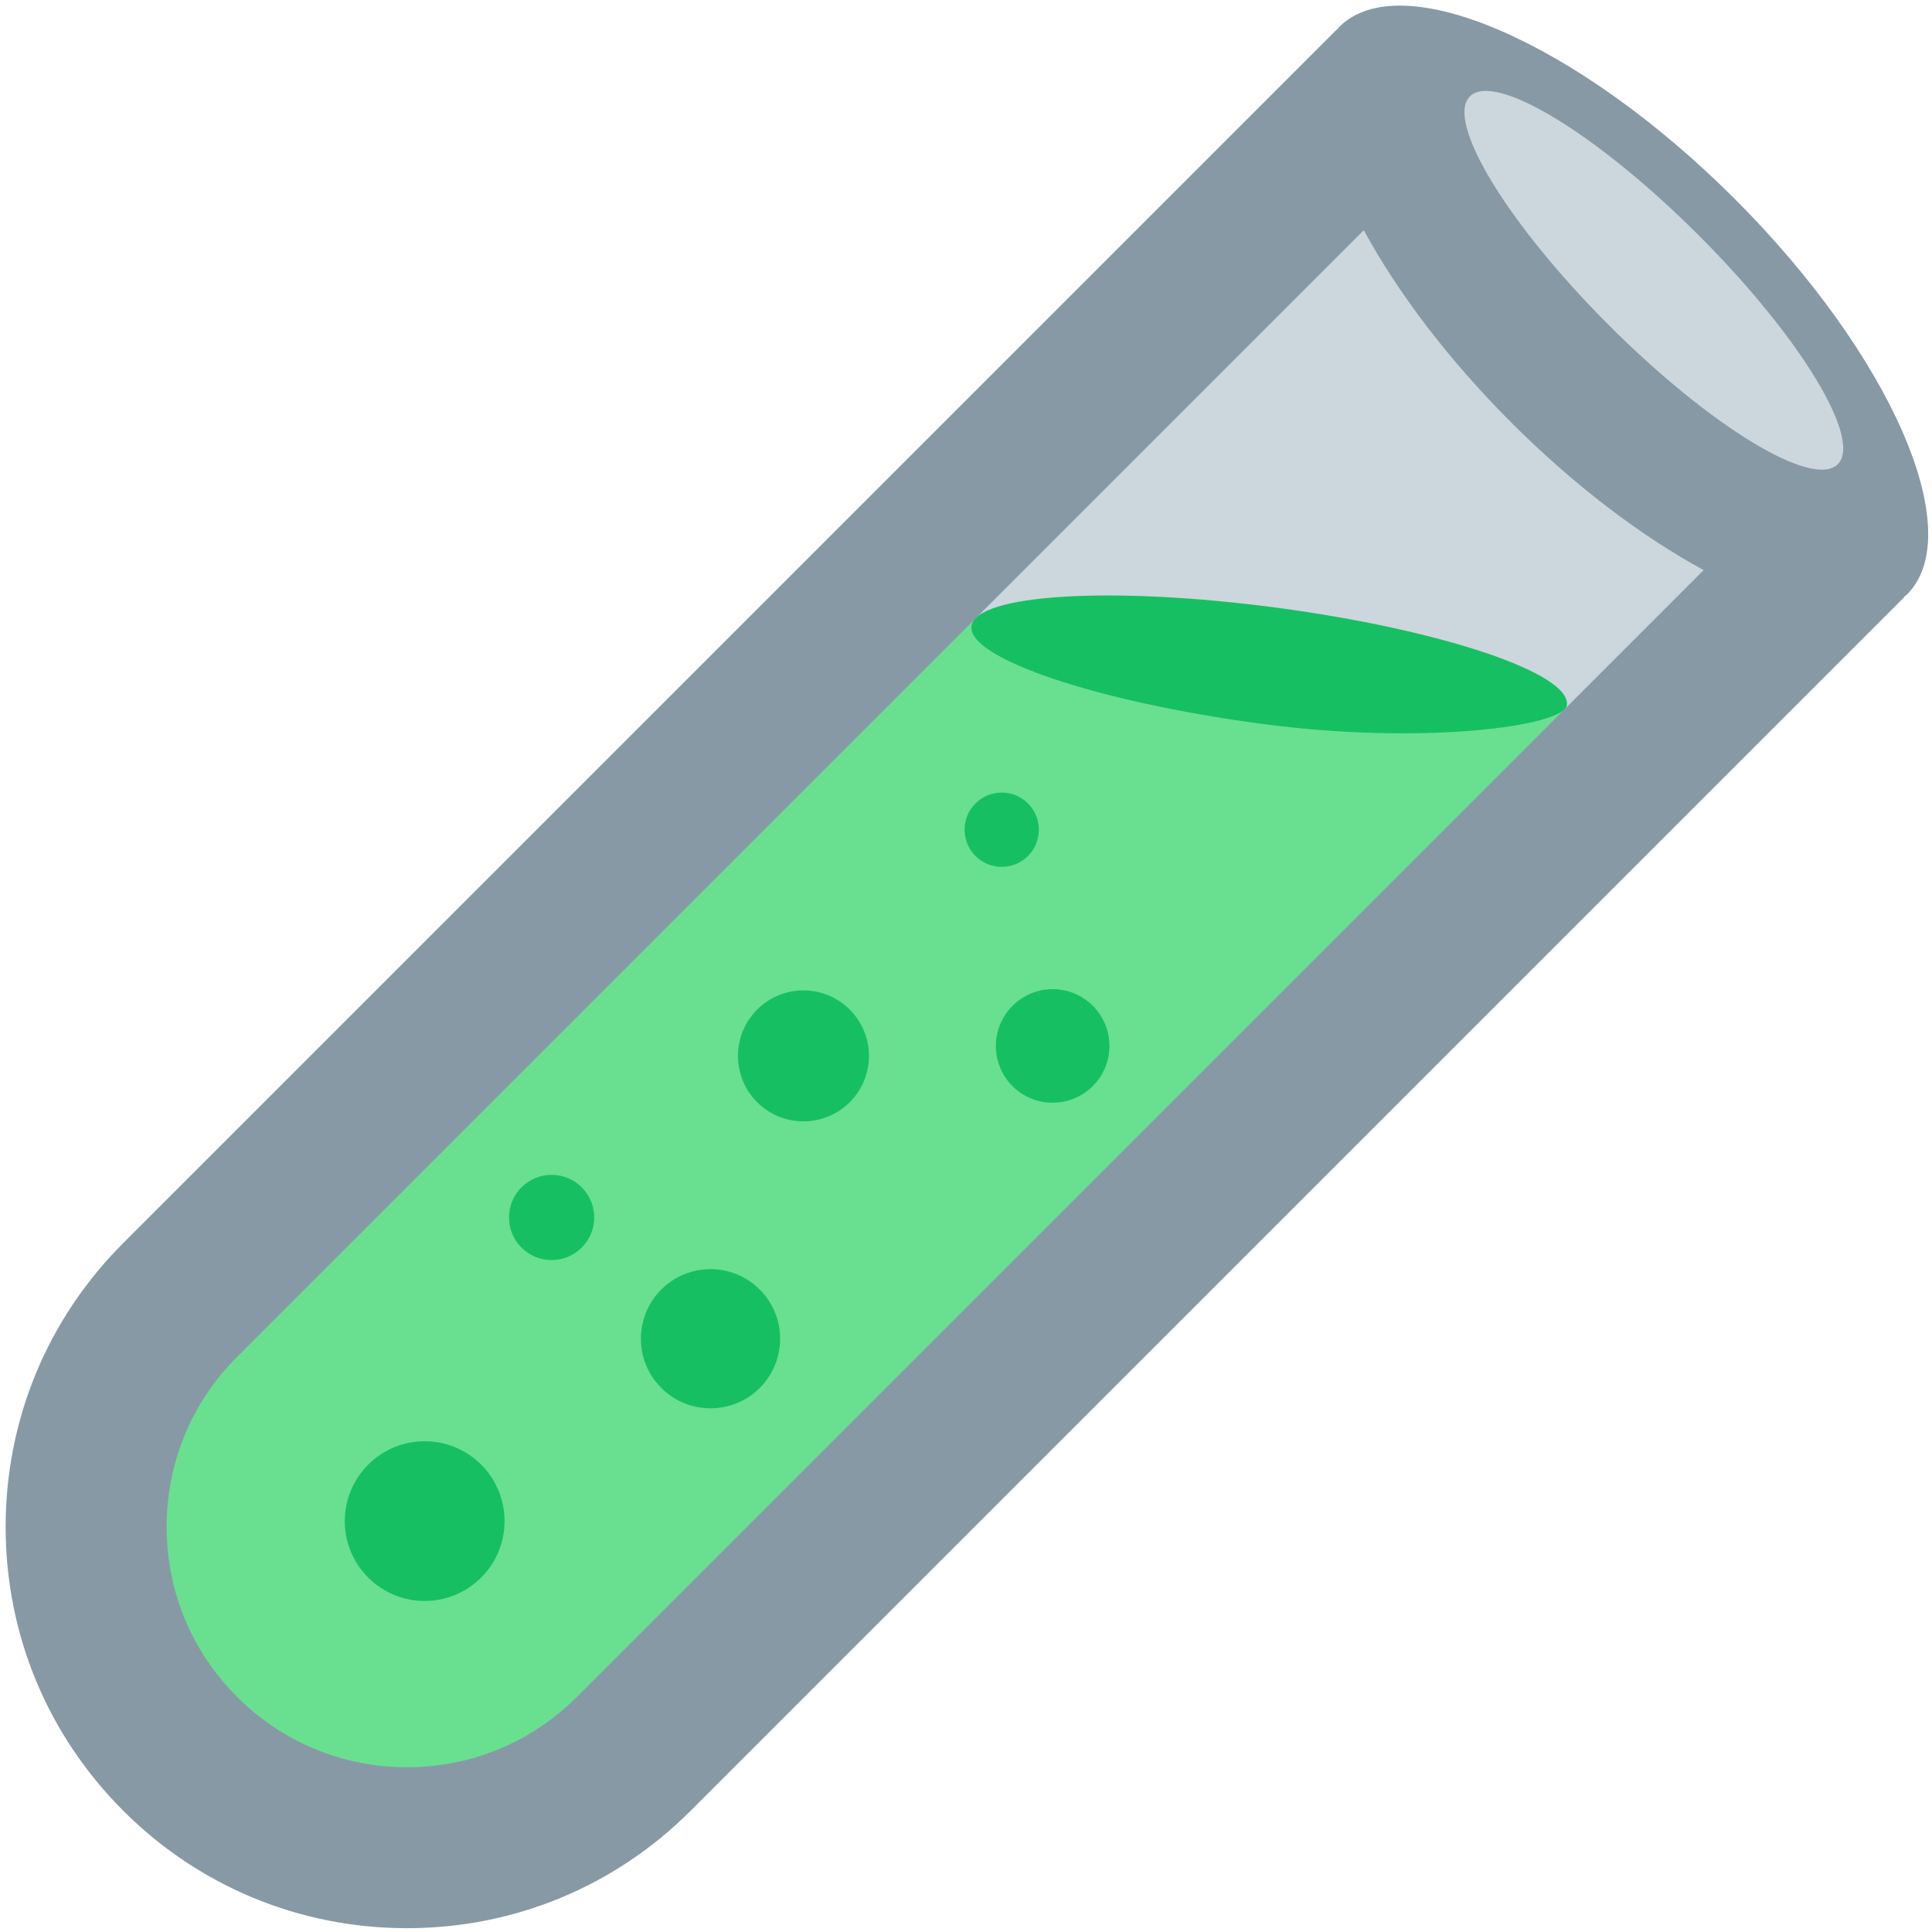
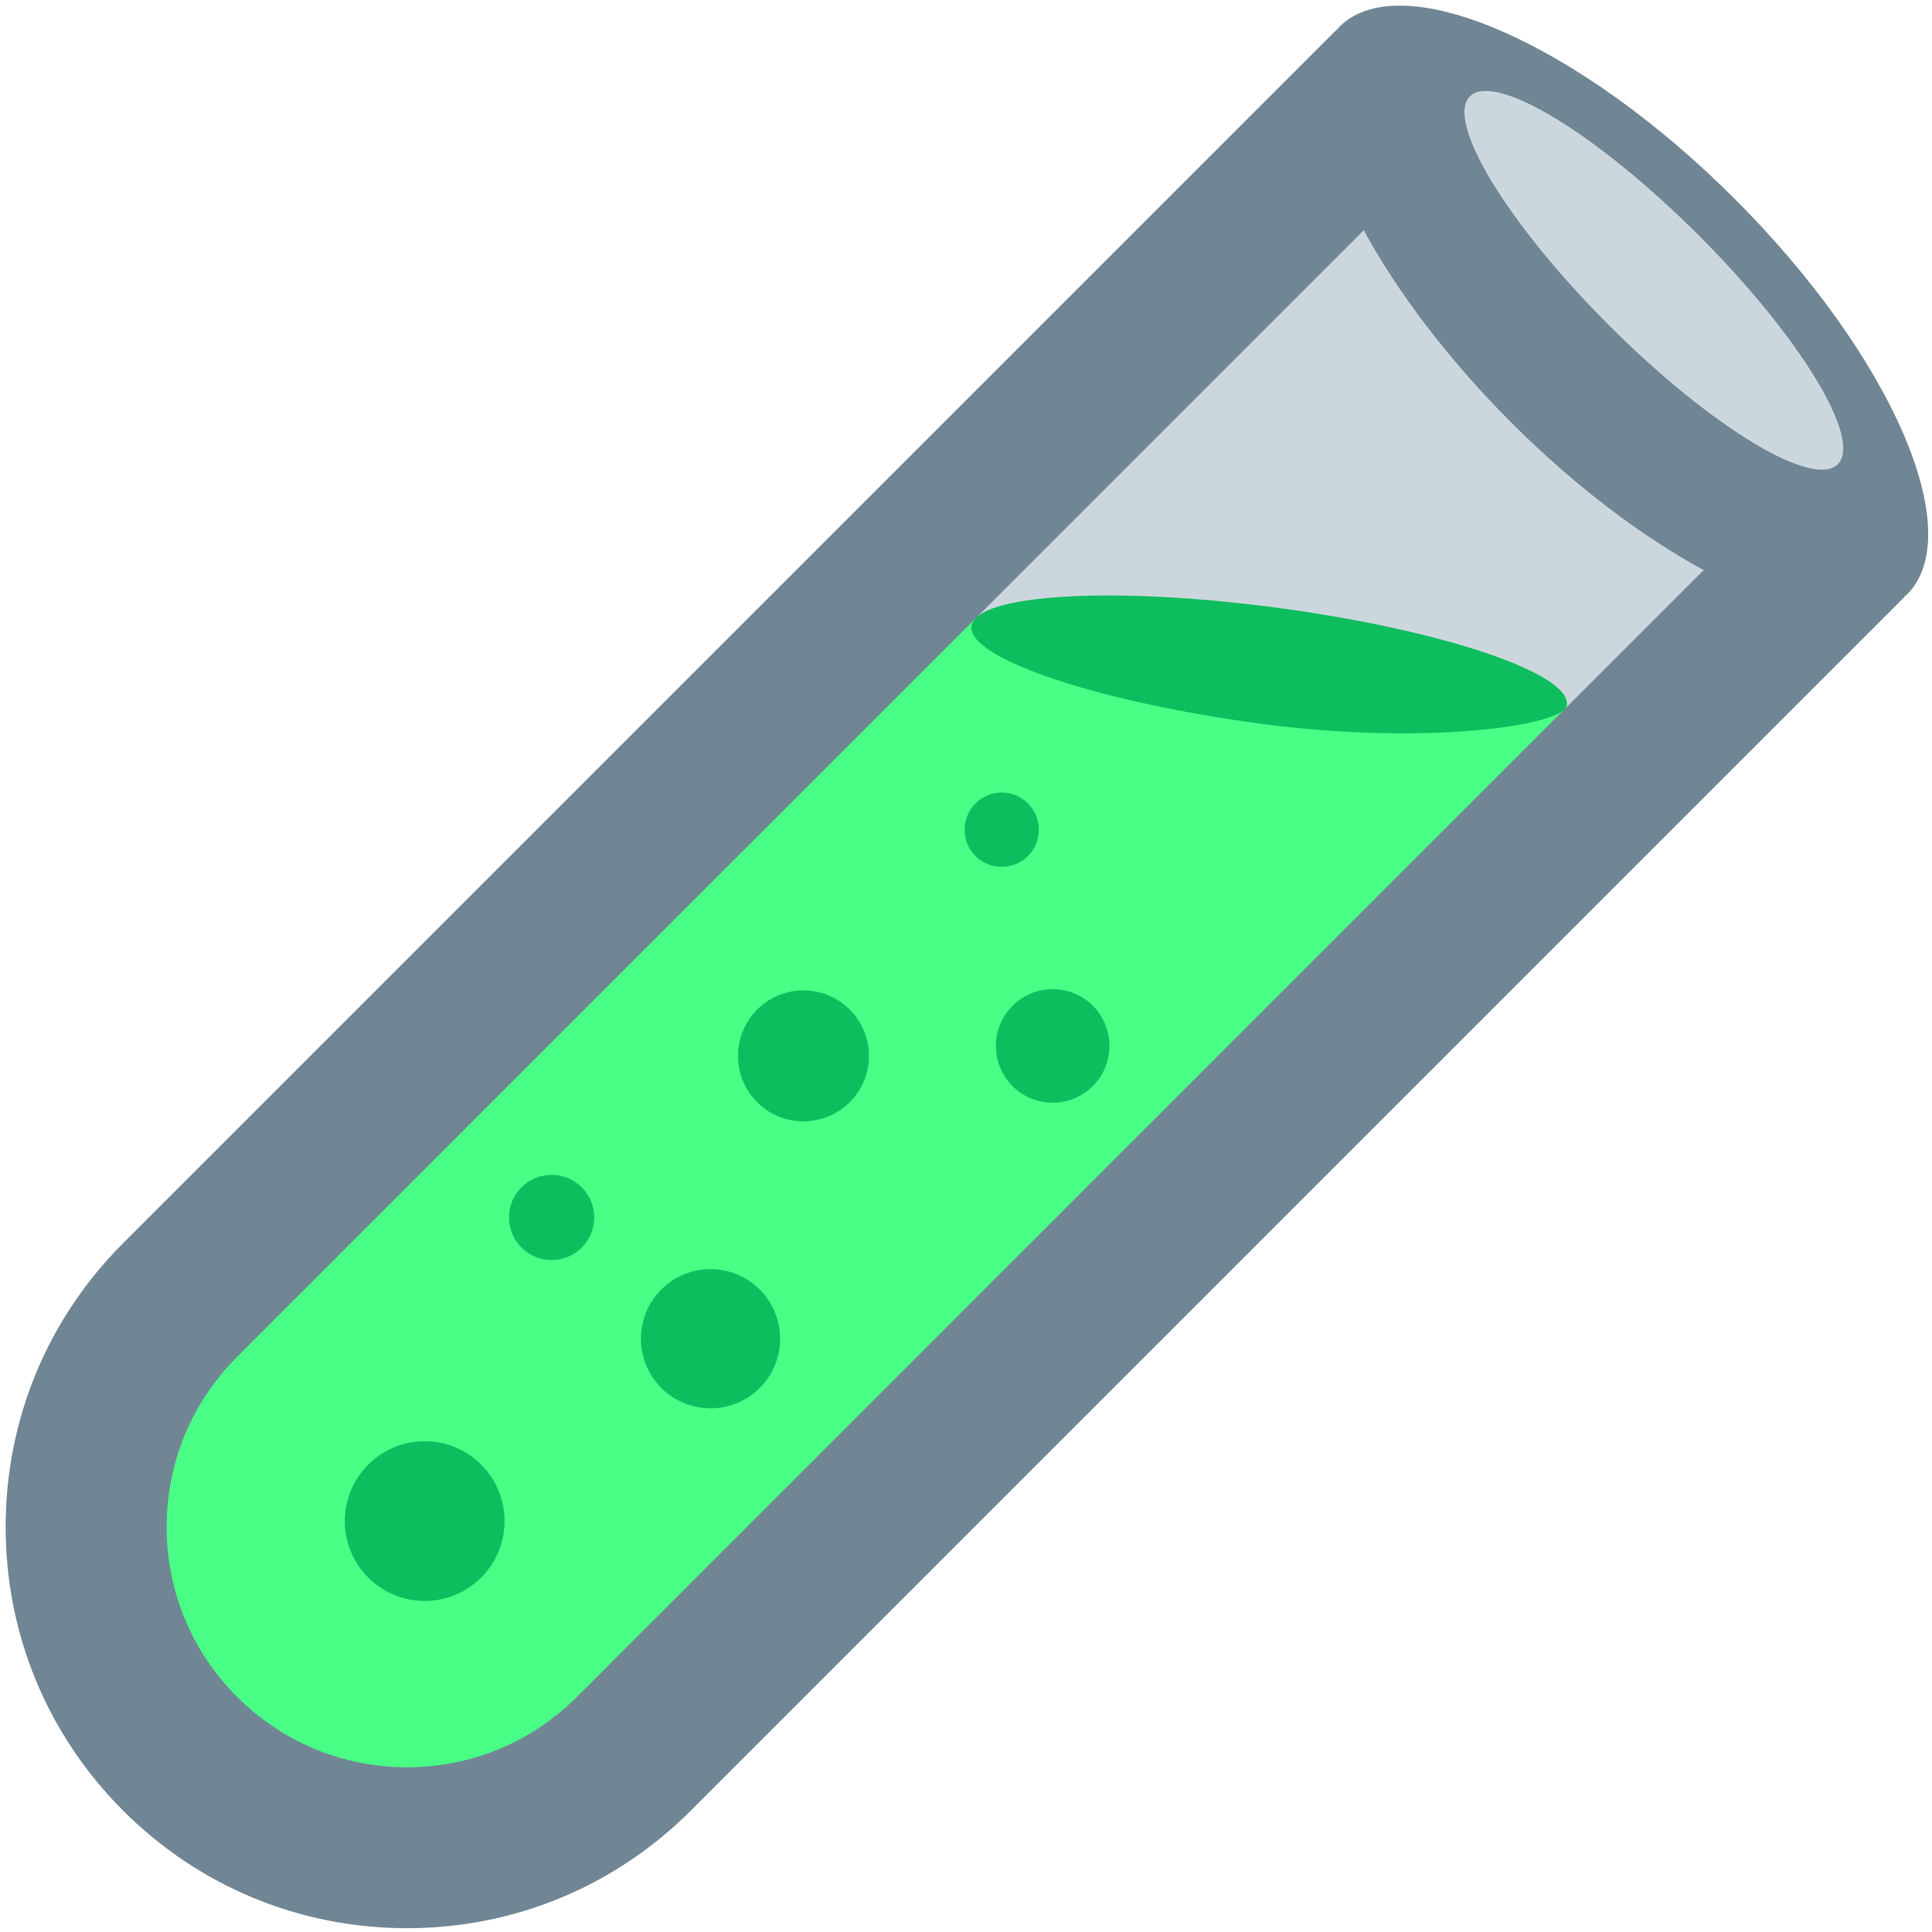
<svg xmlns="http://www.w3.org/2000/svg" viewBox="0 0 36 36" version="1.1" id="svg4900">
  <defs id="defs4904" />
  <path fill="#CCD6DD" d="M14.563 14.414L25.47 3.505l6.961 6.962-10.908 10.908z" id="path4890" />
-   <path fill="#68E090" d="M8.103 34.399C2.5 34 1.5 30.062 1.635 27.932c.322-5.07 15.601-16.551 15.601-16.551l12.517 1.93c.001 0-17.389 21.392-21.65 21.088z" id="path4892" />
-   <path fill="#8899A6" d="M32.326 3.708C29.405.787 26.104-.649 24.954.502c-.013.013-.022.031-.034.044-.006.006-.015.008-.021.014L2.295 23.164c-1.412 1.412-2.19 3.29-2.19 5.288 0 1.997.778 3.875 2.19 5.287 1.413 1.413 3.291 2.19 5.288 2.19 1.998 0 3.875-.777 5.287-2.189l22.604-22.604c.007-.007.009-.016.015-.023.013-.012.03-.02.043-.033 1.151-1.15-.285-4.451-3.206-7.372zM10.75 31.619c-.846.846-1.97 1.311-3.166 1.311s-2.321-.466-3.167-1.312c-.846-.846-1.312-1.97-1.312-3.167 0-1.196.466-2.32 1.311-3.166L25.412 4.29c.622 1.144 1.56 2.394 2.749 3.584 1.189 1.189 2.44 2.127 3.584 2.749L10.75 31.619z" id="path4894" />
-   <path fill="#17BF63" d="M29.196 13.144c-.058.379-2.627.751-5.691.343-3.063-.408-5.482-1.223-5.403-1.82.08-.597 2.627-.751 5.691-.343s5.495 1.224 5.403 1.82zM10.84 23.247c-.31.31-.813.31-1.123 0-.31-.31-.31-.813 0-1.123.31-.31.813-.31 1.123 0 .31.31.31.813 0 1.123zm3.317 2.615c-.507.507-1.328.506-1.835 0-.506-.506-.506-1.328 0-1.834.507-.507 1.328-.506 1.834 0 .507.506.508 1.327.001 1.834zm1.677-5.324c-.476.476-1.25.476-1.726 0s-.476-1.249 0-1.726c.476-.476 1.249-.477 1.725 0 .478.477.478 1.25.001 1.726zm-6.868 8.858c-.581.581-1.524.581-2.105 0-.582-.582-.581-1.524 0-2.105s1.523-.581 2.105 0c.581.581.582 1.523 0 2.105zm11.396-9.158c-.413.413-1.083.413-1.496 0-.413-.413-.412-1.083.001-1.496.414-.414 1.083-.414 1.496-.001.413.414.413 1.083-.001 1.497zm-1.207-4.288c-.27.27-.708.27-.979 0-.27-.27-.27-.708 0-.979.27-.27.708-.271.979 0 .27.271.27.709 0 .979z" id="path4896" />
+   <path fill="#68E090" d="M8.103 34.399C2.5 34 1.5 30.062 1.635 27.932c.322-5.07 15.601-16.551 15.601-16.551l12.517 1.93c.001 0-17.389 21.392-21.65 21.088z" id="path4892" style="fill:#49ff86;fill-opacity:1" />
+   <path fill="#8899A6" d="M32.326 3.708C29.405.787 26.104-.649 24.954.502c-.013.013-.022.031-.034.044-.006.006-.015.008-.021.014L2.295 23.164c-1.412 1.412-2.19 3.29-2.19 5.288 0 1.997.778 3.875 2.19 5.287 1.413 1.413 3.291 2.19 5.288 2.19 1.998 0 3.875-.777 5.287-2.189l22.604-22.604c.007-.007.009-.016.015-.023.013-.012.03-.02.043-.033 1.151-1.15-.285-4.451-3.206-7.372zM10.75 31.619c-.846.846-1.97 1.311-3.166 1.311s-2.321-.466-3.167-1.312c-.846-.846-1.312-1.97-1.312-3.167 0-1.196.466-2.32 1.311-3.166L25.412 4.29c.622 1.144 1.56 2.394 2.749 3.584 1.189 1.189 2.44 2.127 3.584 2.749L10.75 31.619z" id="path4894" style="fill:#718695;fill-opacity:1" />
+   <path fill="#17BF63" d="M29.196 13.144c-.058.379-2.627.751-5.691.343-3.063-.408-5.482-1.223-5.403-1.82.08-.597 2.627-.751 5.691-.343s5.495 1.224 5.403 1.82zM10.84 23.247c-.31.31-.813.31-1.123 0-.31-.31-.31-.813 0-1.123.31-.31.813-.31 1.123 0 .31.31.31.813 0 1.123zm3.317 2.615c-.507.507-1.328.506-1.835 0-.506-.506-.506-1.328 0-1.834.507-.507 1.328-.506 1.834 0 .507.506.508 1.327.001 1.834zm1.677-5.324c-.476.476-1.25.476-1.726 0s-.476-1.249 0-1.726c.476-.476 1.249-.477 1.725 0 .478.477.478 1.25.001 1.726zm-6.868 8.858c-.581.581-1.524.581-2.105 0-.582-.582-.581-1.524 0-2.105s1.523-.581 2.105 0c.581.581.582 1.523 0 2.105zm11.396-9.158c-.413.413-1.083.413-1.496 0-.413-.413-.412-1.083.001-1.496.414-.414 1.083-.414 1.496-.001.413.414.413 1.083-.001 1.497zm-1.207-4.288c-.27.27-.708.27-.979 0-.27-.27-.27-.708 0-.979.27-.27.708-.271.979 0 .27.271.27.709 0 .979z" id="path4896" style="fill:#0ebe5e;fill-opacity:1" />
  <ellipse transform="rotate(-45.001 30.817 5.223)" fill="#CCD6DD" cx="30.817" cy="5.223" rx="1.184" ry="4.847" id="ellipse4898" />
</svg>
